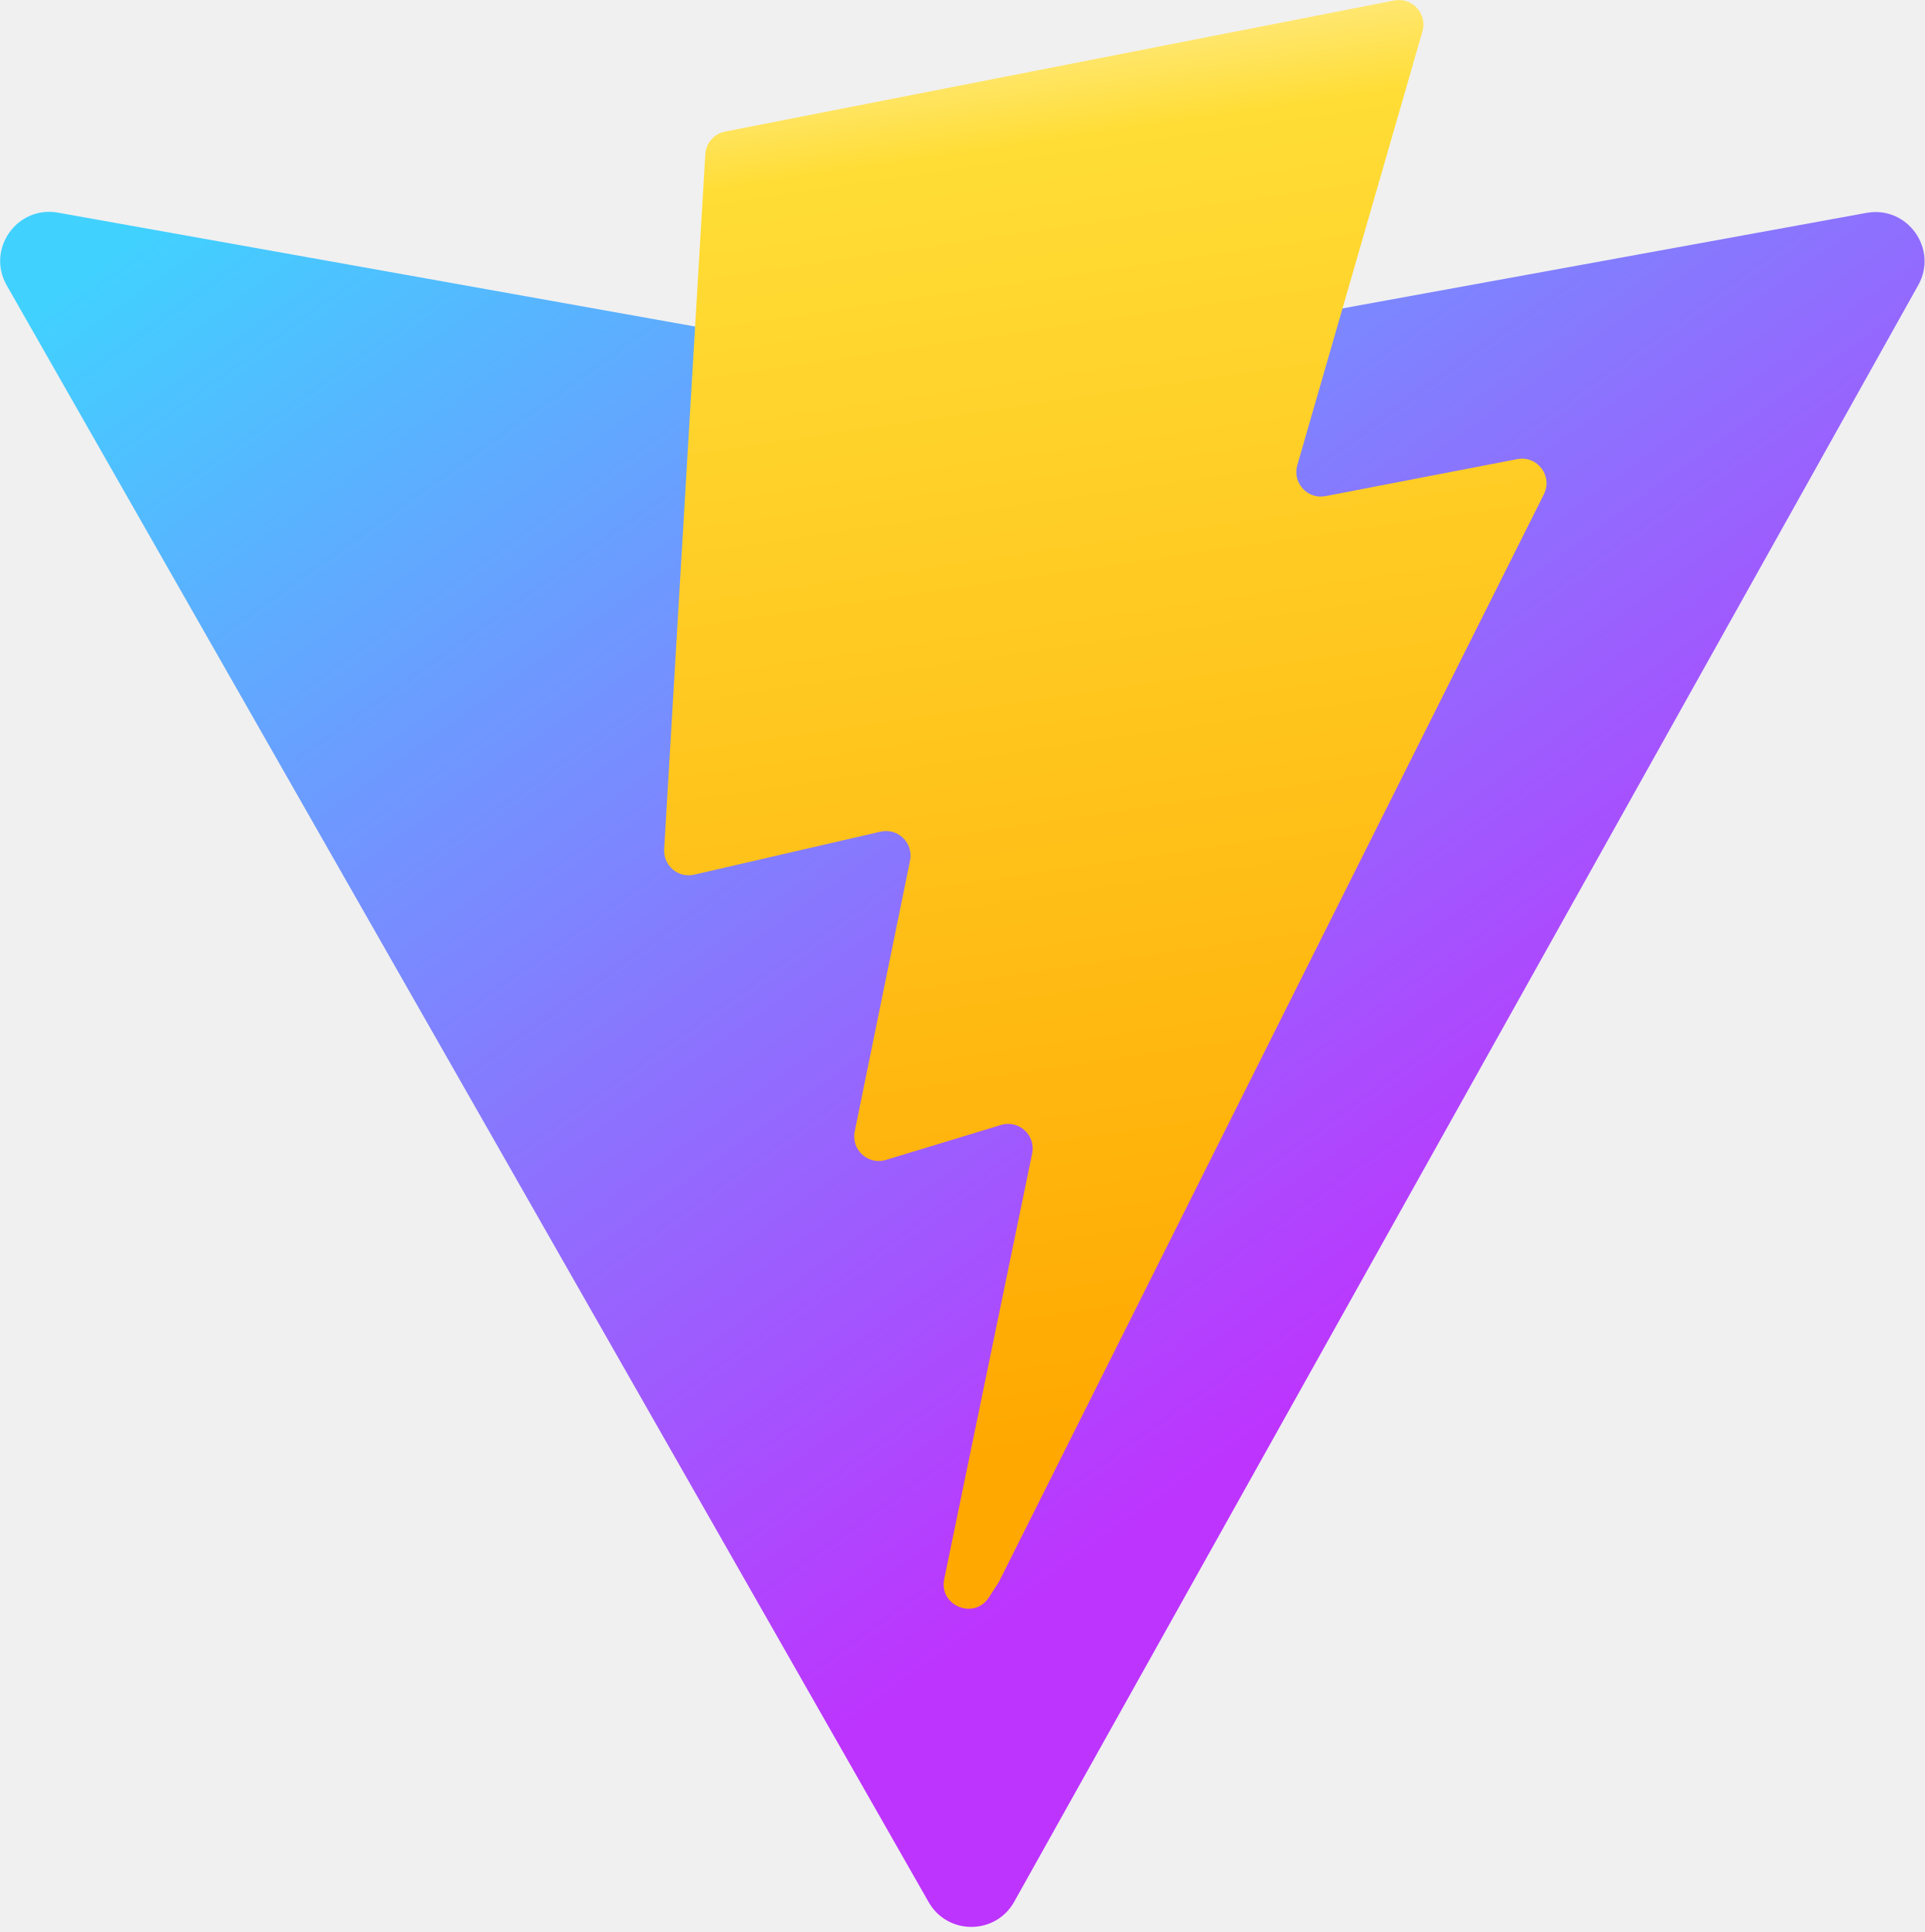
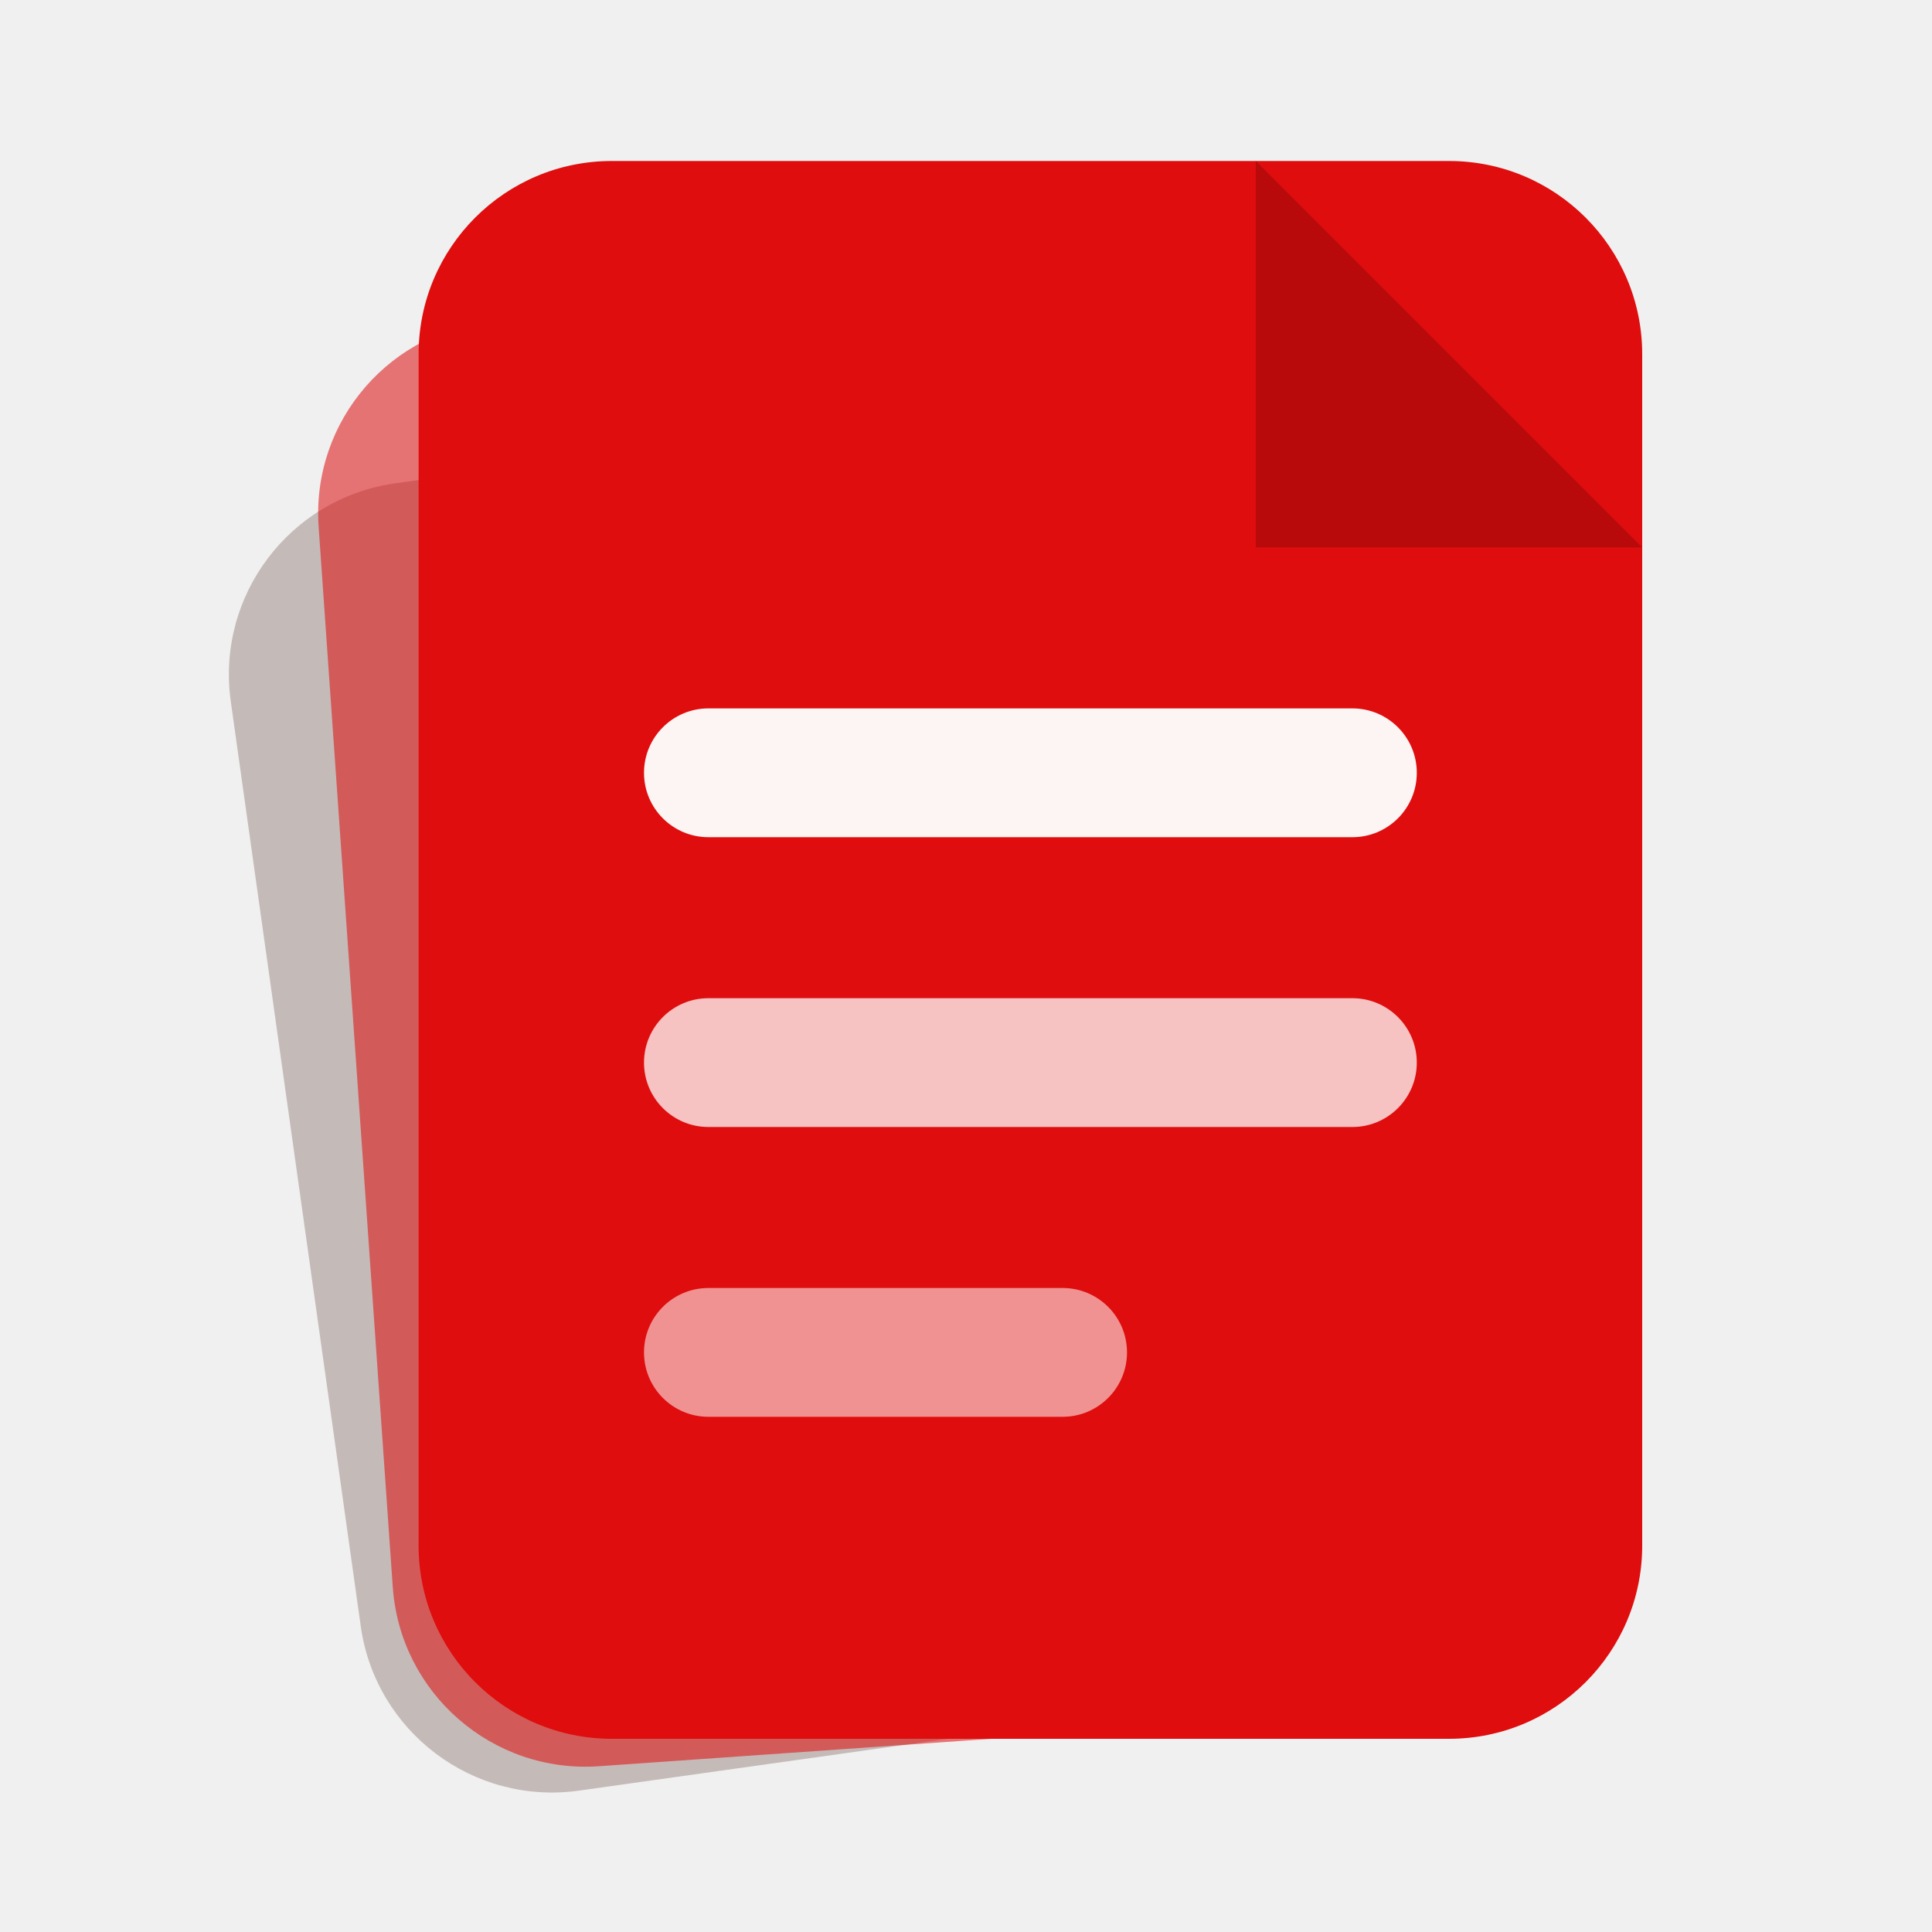
- <svg xmlns="http://www.w3.org/2000/svg" aria-hidden="true" role="img" class="iconify iconify--logos" width="31.88" height="32" preserveAspectRatio="xMidYMid meet" viewBox="0 0 256 257">
-   <defs>
-     <linearGradient id="IconifyId1813088fe1fbc01fb466" x1="-.828%" x2="57.636%" y1="7.652%" y2="78.411%">
-       <stop offset="0%" stop-color="#41D1FF" />
-       <stop offset="100%" stop-color="#BD34FE" />
-     </linearGradient>
-     <linearGradient id="IconifyId1813088fe1fbc01fb467" x1="43.376%" x2="50.316%" y1="2.242%" y2="89.03%">
-       <stop offset="0%" stop-color="#FFEA83" />
-       <stop offset="8.333%" stop-color="#FFDD35" />
-       <stop offset="100%" stop-color="#FFA800" />
-     </linearGradient>
-   </defs>
-   <path fill="url(#IconifyId1813088fe1fbc01fb466)" d="M255.153 37.938L134.897 252.976c-2.483 4.44-8.862 4.466-11.382.048L.875 37.958c-2.746-4.814 1.371-10.646 6.827-9.67l120.385 21.517a6.537 6.537 0 0 0 2.322-.004l117.867-21.483c5.438-.991 9.574 4.796 6.877 9.62Z" />
-   <path fill="url(#IconifyId1813088fe1fbc01fb467)" d="M185.432.063L96.44 17.501a3.268 3.268 0 0 0-2.634 3.014l-5.474 92.456a3.268 3.268 0 0 0 3.997 3.378l24.777-5.718c2.318-.535 4.413 1.507 3.936 3.838l-7.361 36.047c-.495 2.426 1.782 4.5 4.151 3.78l15.304-4.649c2.372-.72 4.652 1.36 4.15 3.788l-11.698 56.621c-.732 3.542 3.979 5.473 5.943 2.437l1.313-2.028l72.516-144.72c1.215-2.423-.88-5.186-3.54-4.672l-25.505 4.922c-2.396.462-4.435-1.77-3.759-4.114l16.646-57.705c.677-2.35-1.37-4.583-3.769-4.113Z" />
+ <svg xmlns="http://www.w3.org/2000/svg" width="120" height="120" viewBox="0 0 120 120">
+   <rect x="18" y="26" width="76" height="82" rx="12" fill="#5E3F3A" opacity="0.3" transform="rotate(-8 56 67)" />
+   <rect x="22" y="18" width="76" height="90" rx="12" fill="#DF0D0D" opacity="0.55" transform="rotate(-4 60 63)" />
+   <rect x="26" y="10" width="76" height="98" rx="12" fill="#DF0D0D" />
+   <path d="M78 10 L102 34 L78 34 Z" fill="#B80A0A" />
+   <rect x="40" y="44" width="48" height="8" rx="4" fill="#FFFFFF" opacity="0.95" />
+   <rect x="40" y="62" width="48" height="8" rx="4" fill="#FFFFFF" opacity="0.75" />
+   <rect x="40" y="80" width="30" height="8" rx="4" fill="#FFFFFF" opacity="0.55" />
</svg>
